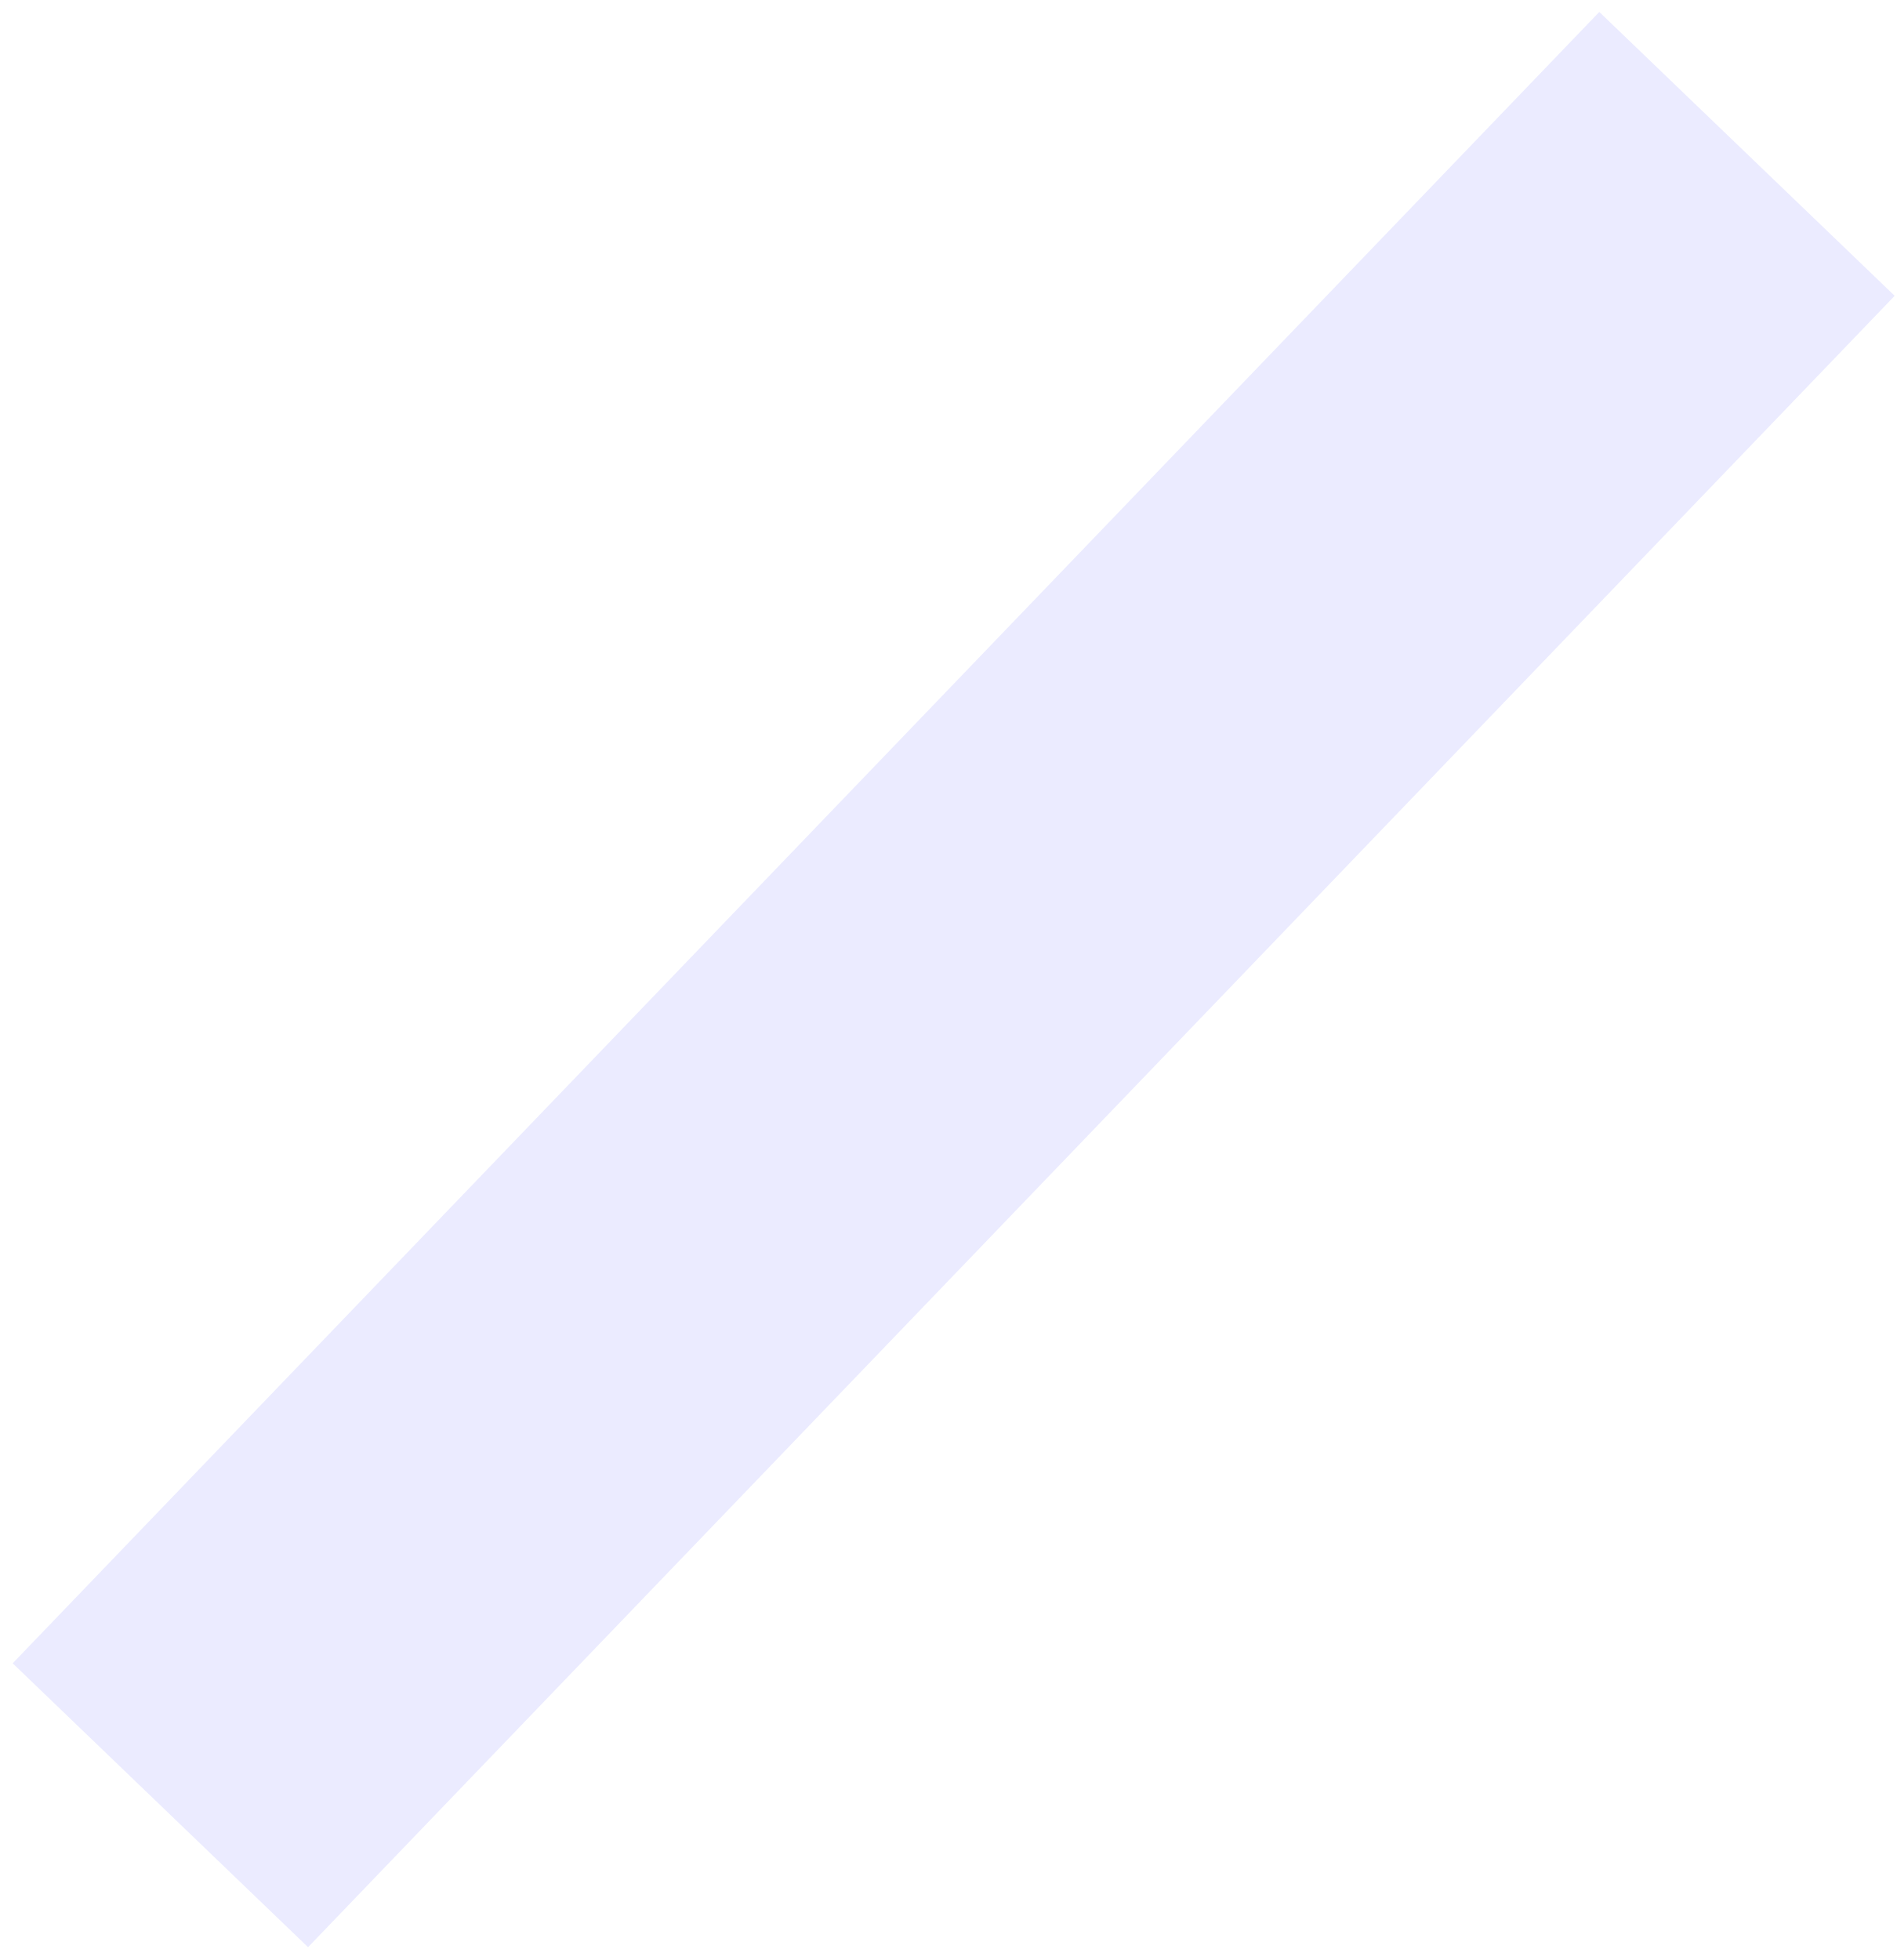
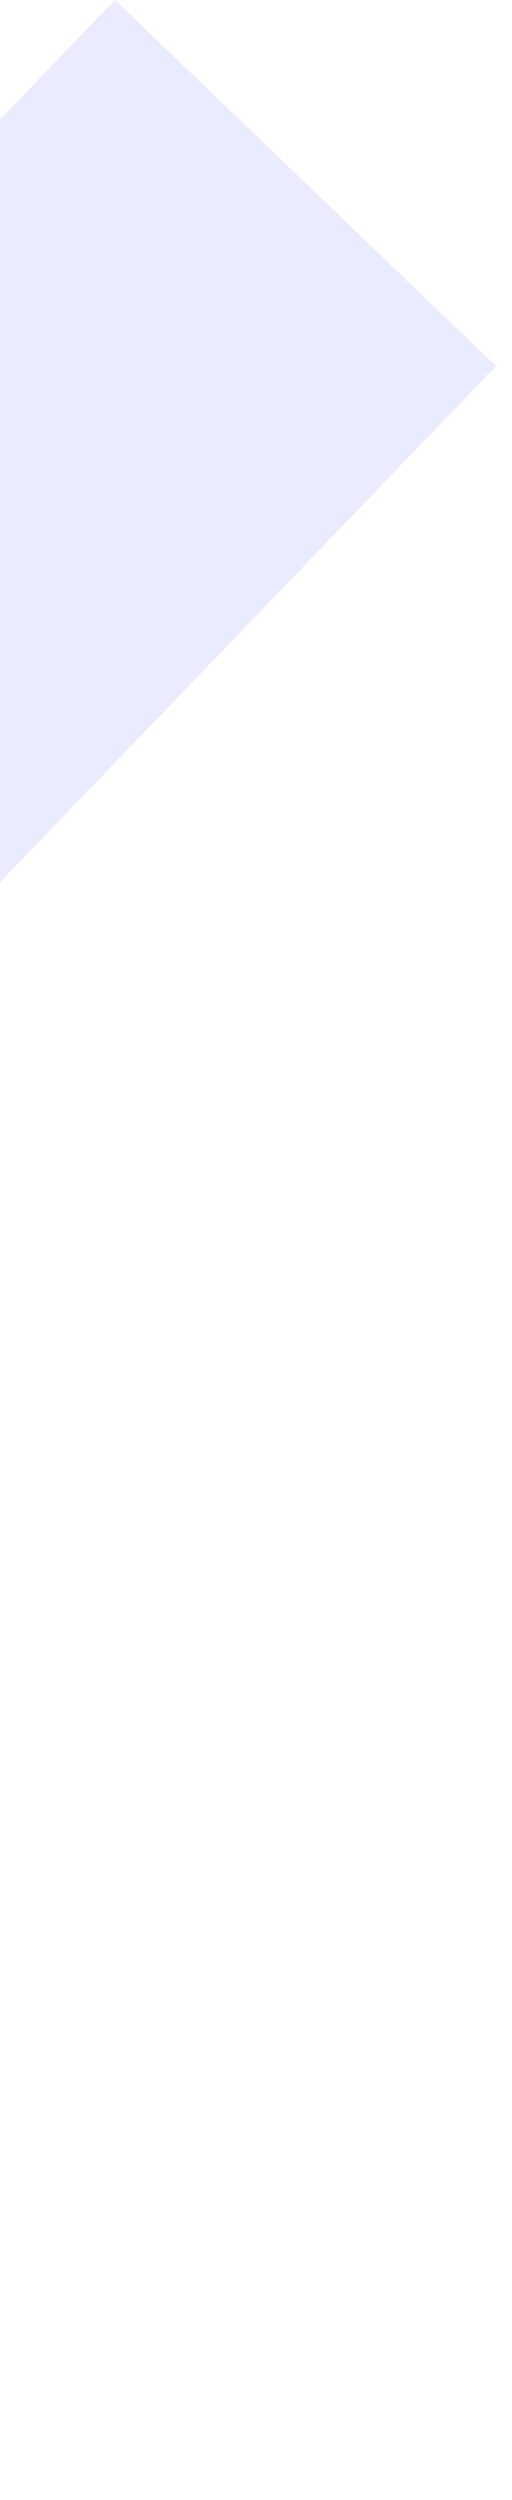
- <svg xmlns="http://www.w3.org/2000/svg" width="90" height="93" viewBox="0 0 90 93" fill="none">
-   <rect x="0.602" y="78.923" width="108.669" height="19.44" transform="rotate(-46.1415 0.601562 78.9232)" fill="#EBEBFF" />
+ <svg xmlns="http://www.w3.org/2000/svg" width="9" height="44" viewBox="0 0 9 44" fill="none">
+   <rect x="-34" y="37.487" width="51.99" height="9.301" transform="rotate(-46.1415 -34 37.4868)" fill="#EBEBFF" />
</svg>
